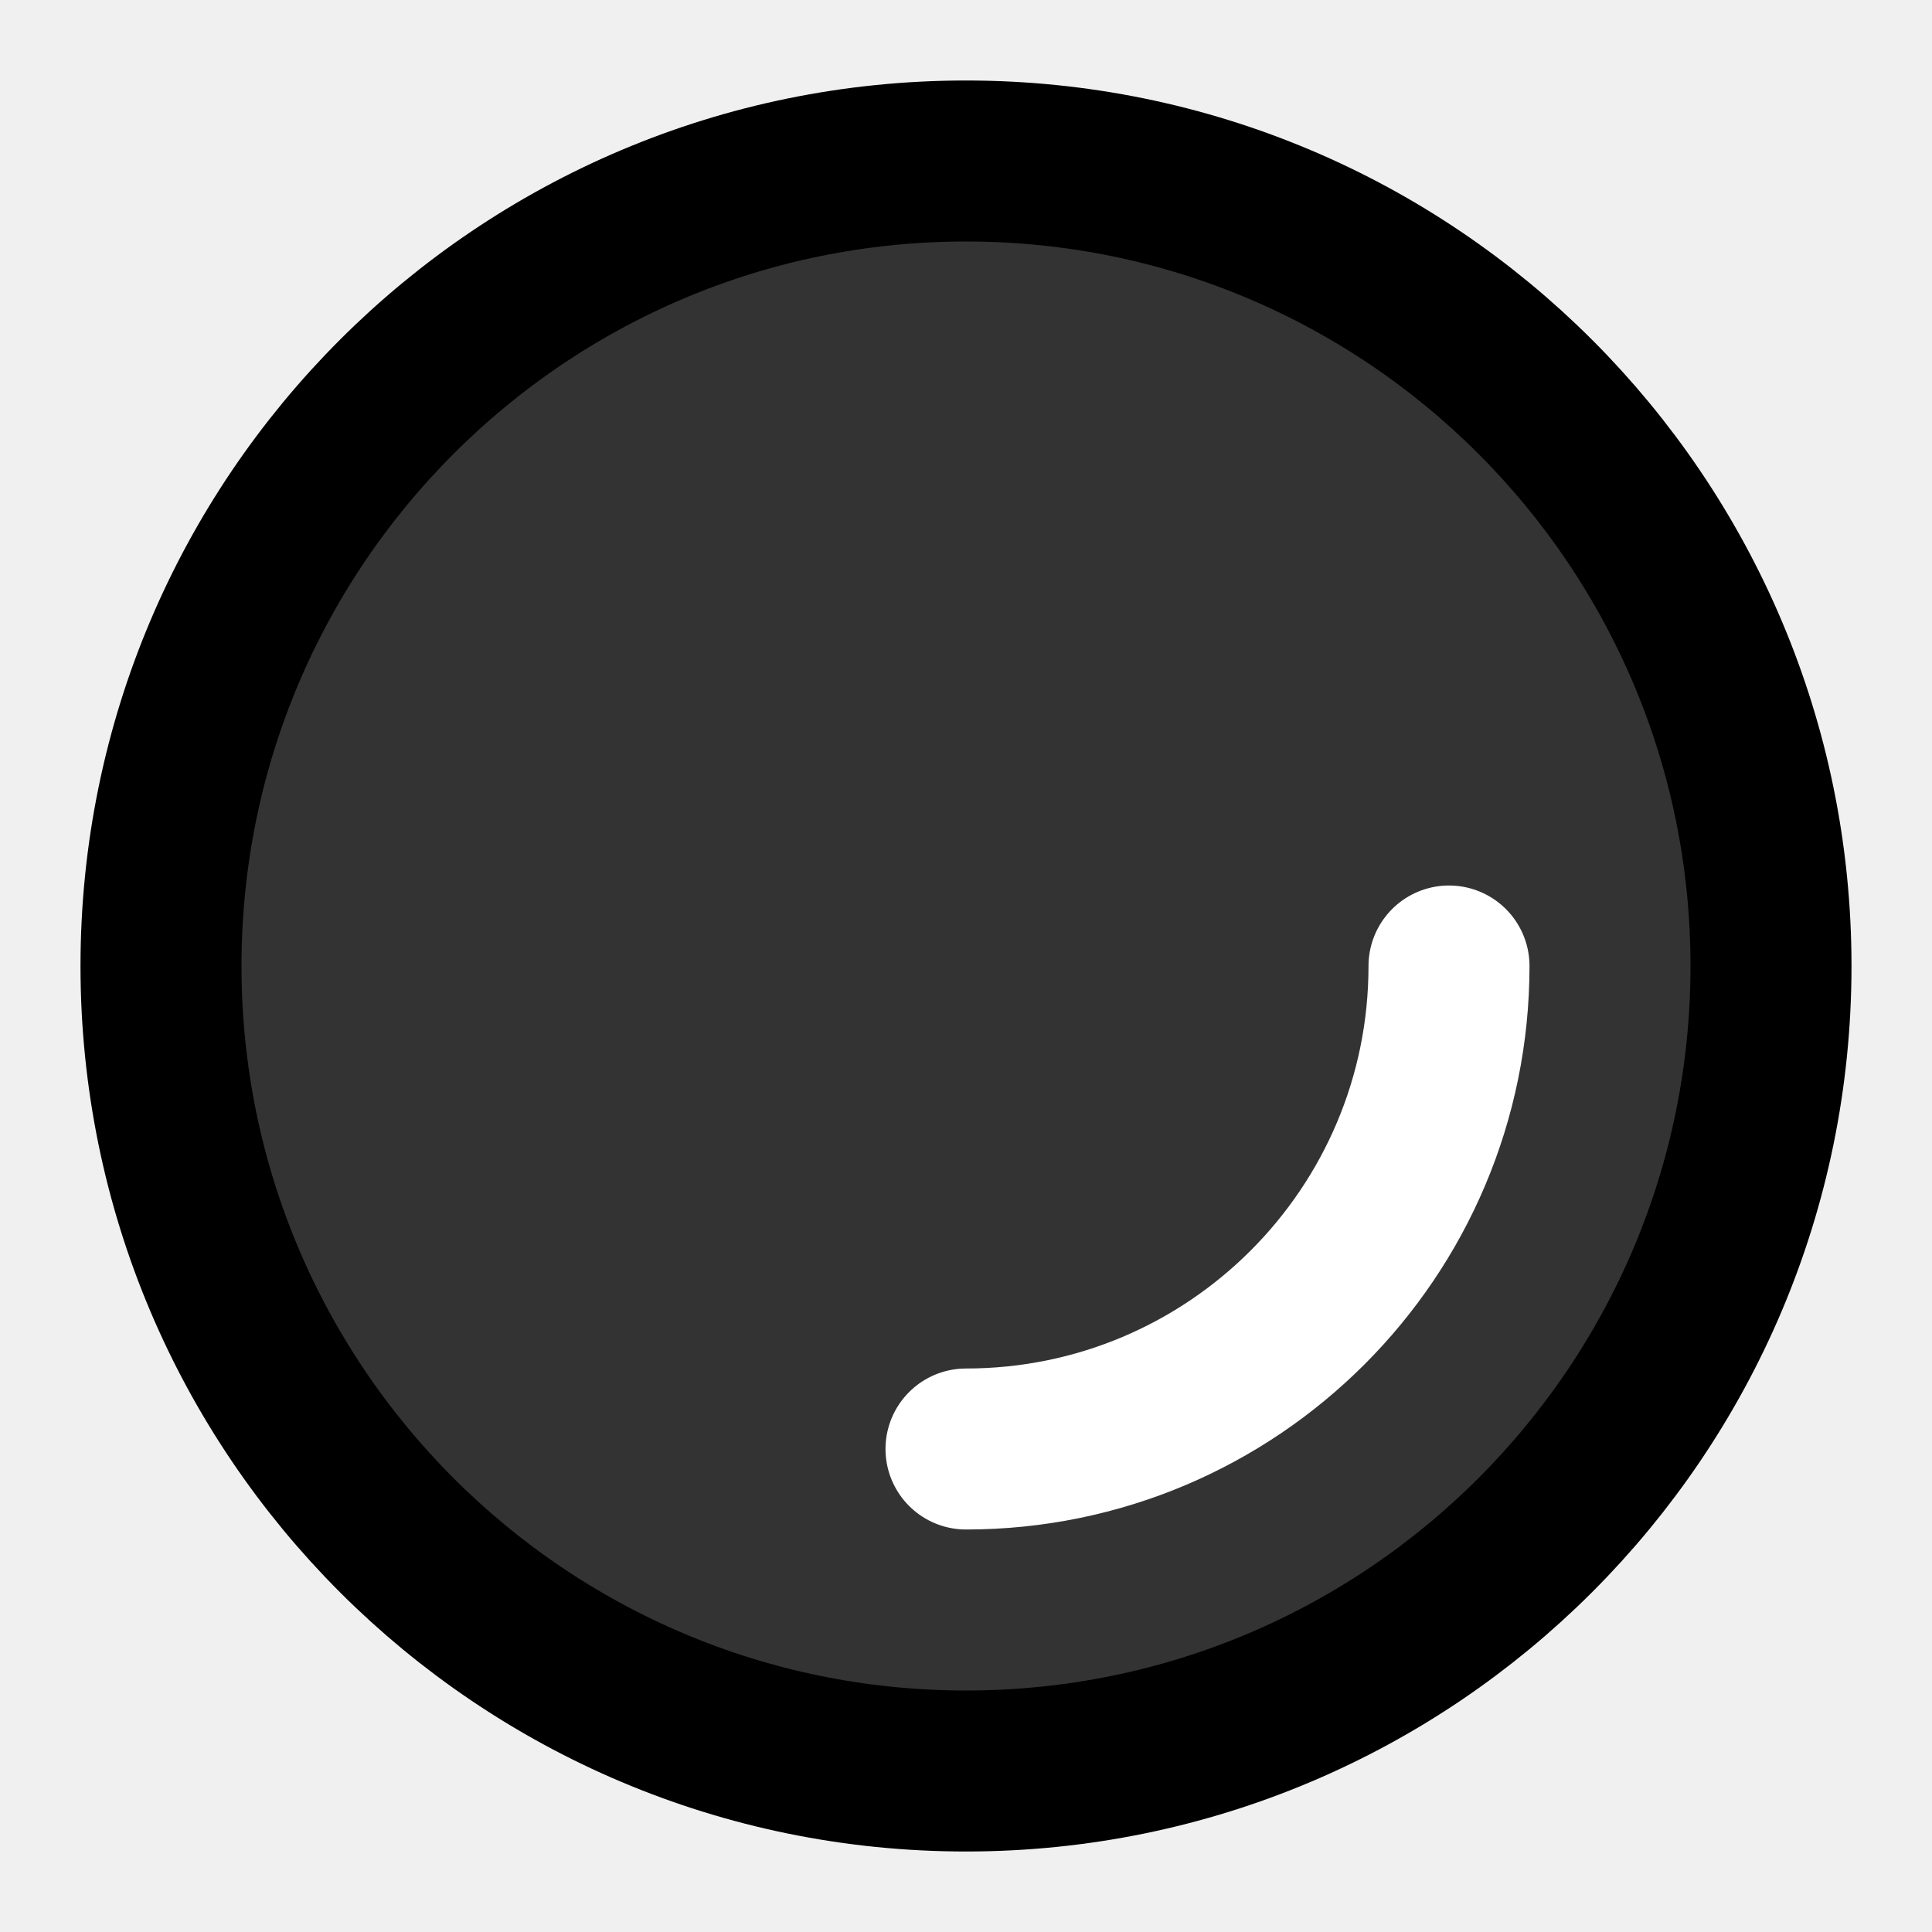
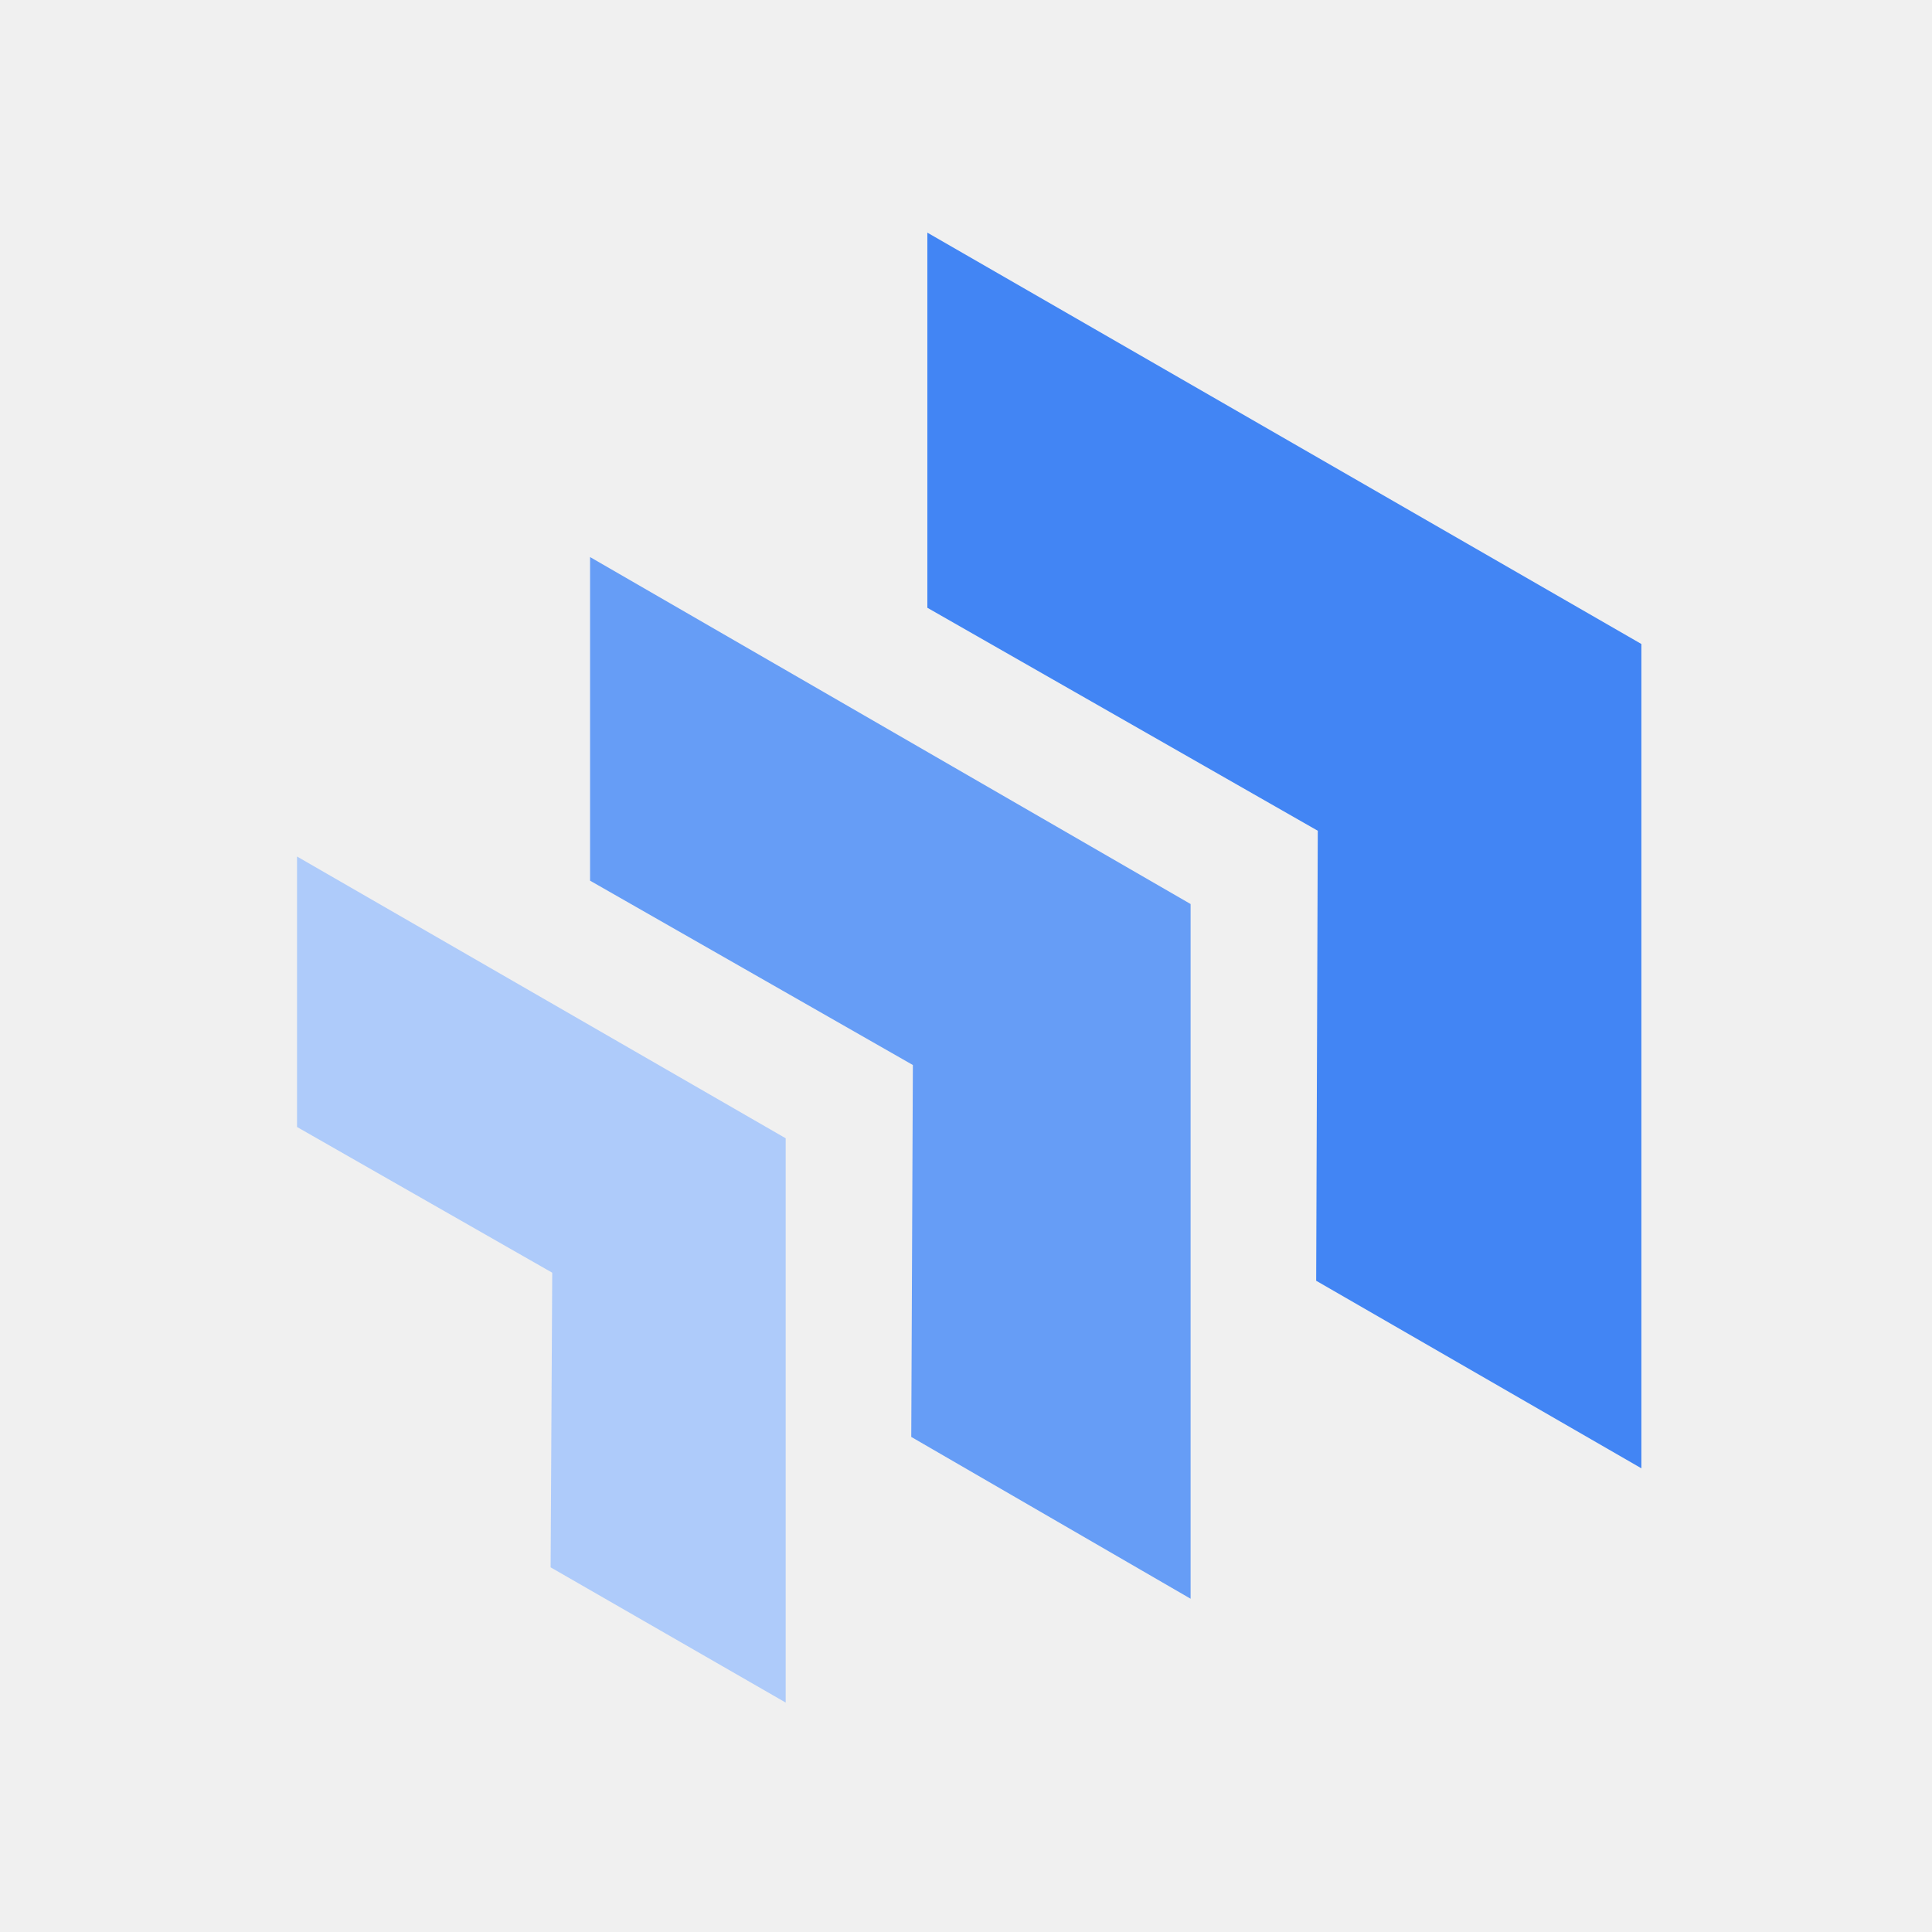
- <svg xmlns="http://www.w3.org/2000/svg" width="800px" height="800px" viewBox="0 0 48 48" fill="none">
+ <svg xmlns="http://www.w3.org/2000/svg" width="800px" height="800px" viewBox="0 0 24 24" fill="#ffffff">
  <g id="SVGRepo_bgCarrier" stroke-width="0" />
  <g id="SVGRepo_tracerCarrier" stroke-linecap="round" stroke-linejoin="round" />
  <g id="SVGRepo_iconCarrier">
-     <rect width="48" height="48" fill="white" fill-opacity="0.01" />
-     <path d="M24 44C35.046 44 44 35.046 44 24C44 12.954 35.046 4 24 4C12.954 4 4 12.954 4 24C4 35.046 12.954 44 24 44Z" fill="#333" stroke="#000000" stroke-width="4" stroke-linejoin="round" />
-     <path d="M24 36V36C30.627 36 36 30.627 36 24" stroke="white" stroke-width="4" stroke-linecap="round" stroke-linejoin="round" />
+     <polygon points="20.39 18.24 20.39 8 11.52 2.89 11.52 7.55 16.37 10.32 16.35 15.91 20.39 18.24" style="fill:#4285f4" />
+     <polygon points="14.79 19.86 14.79 11.23 7.33 6.92 7.33 10.94 11.34 13.23 11.32 17.85 14.79 19.86" style="fill:#669df6" />
+     <polygon points="9.76 21.15 9.76 14.14 3.69 10.64 3.69 14 6.86 15.81 6.84 19.47 9.76 21.15" style="fill:#aecbfa" />
  </g>
</svg>
